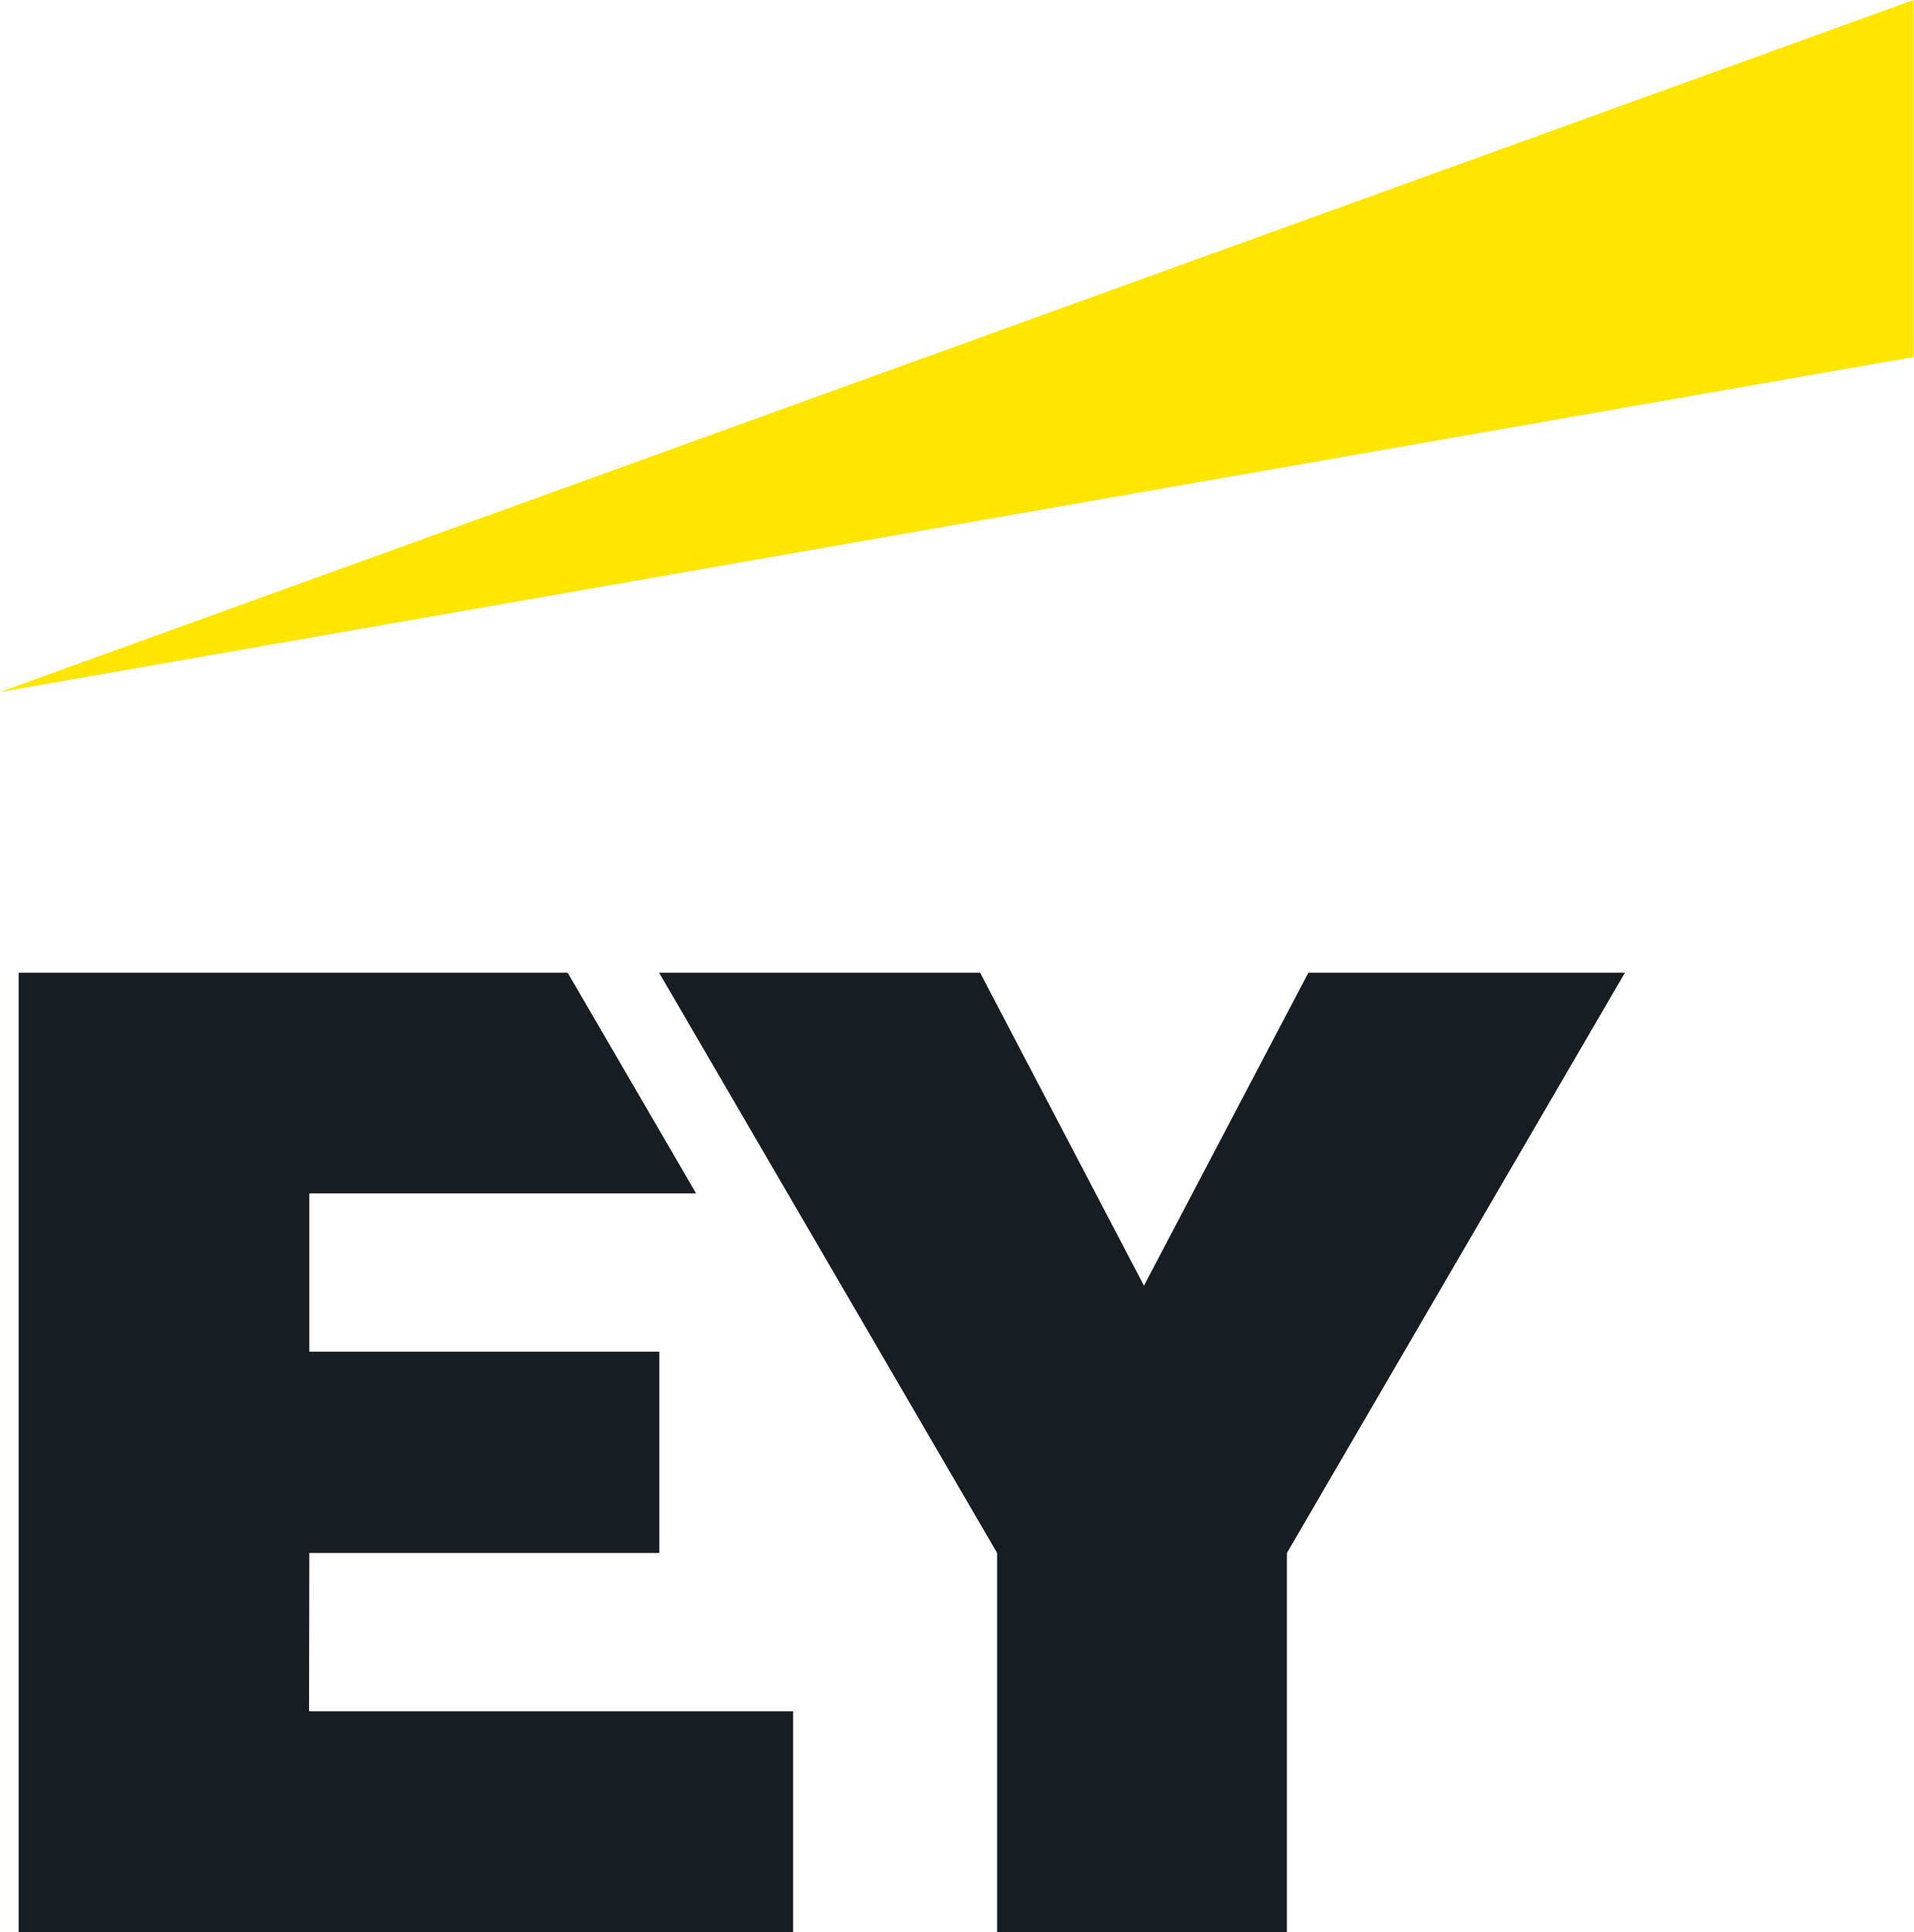
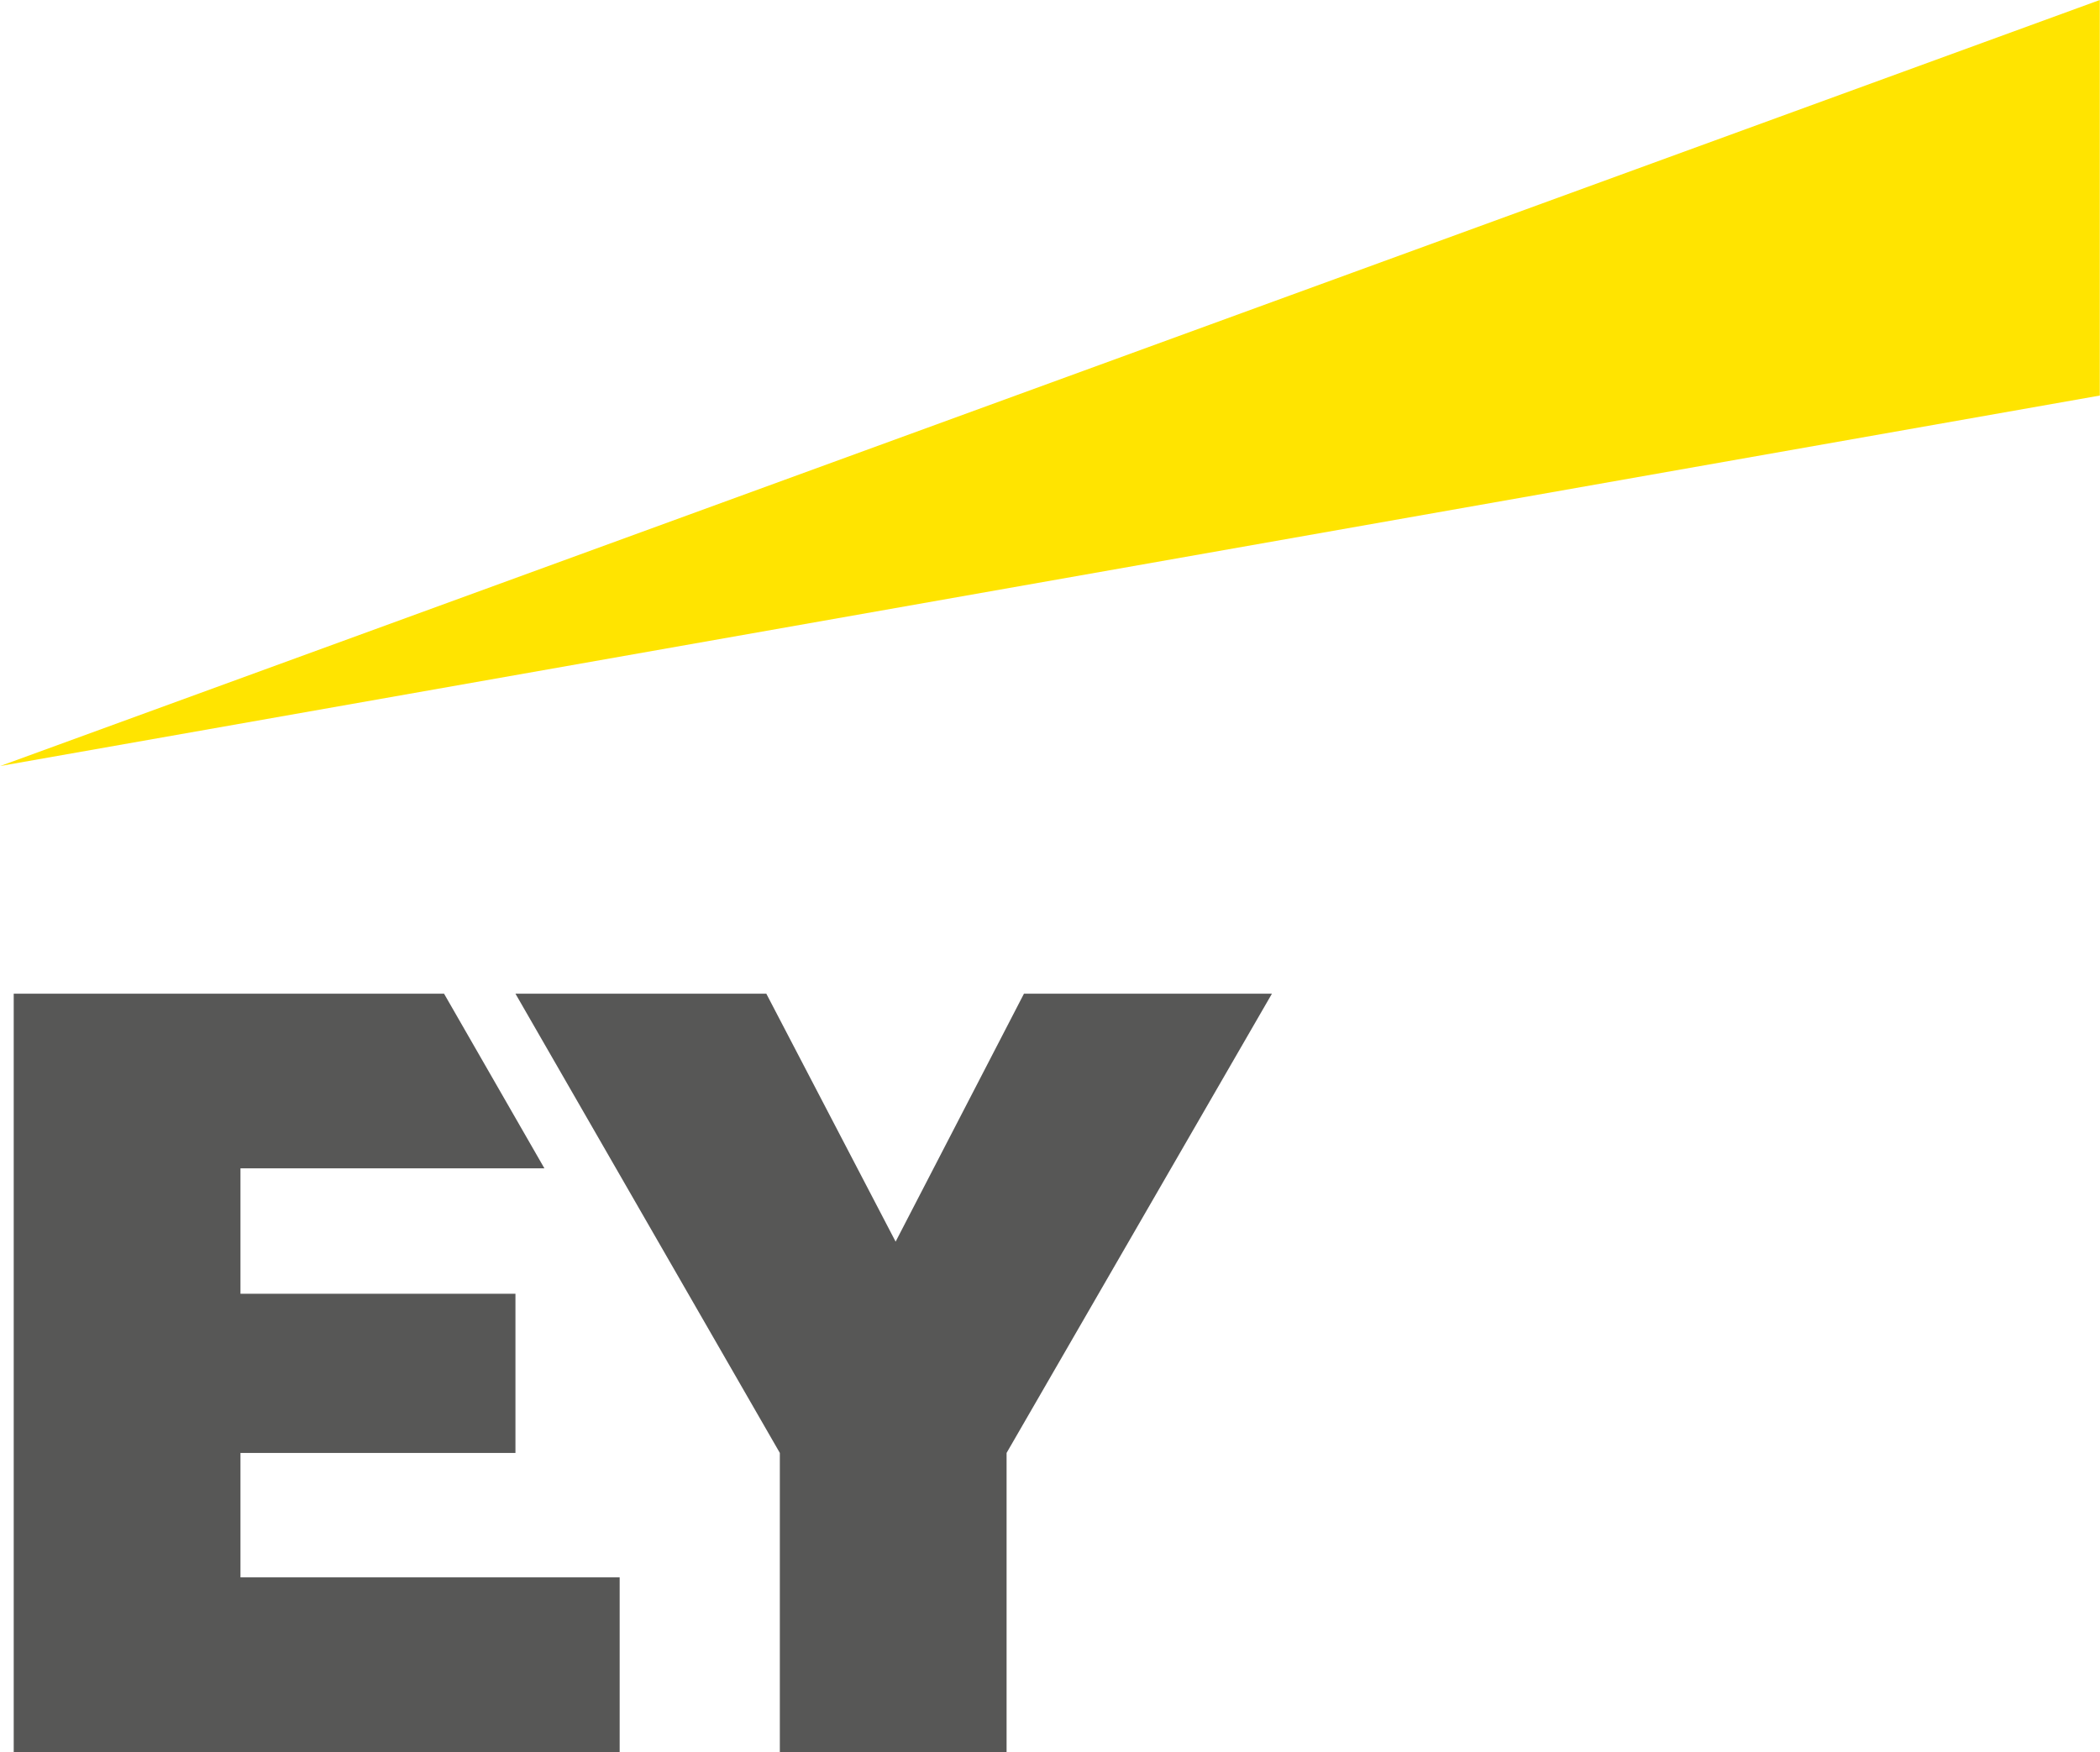
- <svg xmlns="http://www.w3.org/2000/svg" height="69.32" width="68.67">
-   <path d="M11.09 61.4h17.37v7.92H.67V34.9h19.7l4.61 7.92H11.1v5.68h12.56v7.22H11.1zm35.86-26.5l-5.9 11.23-5.88-11.23H23.65l12.13 20.82v13.6h10.4v-13.6L58.31 34.9z" fill="#161d23" fill-rule="evenodd" />
-   <path fill="#ffe600" fill-rule="evenodd" d="M68.67 12.81V0L0 24.83z" />
+ <svg xmlns="http://www.w3.org/2000/svg" width="2500" height="2086" viewBox="0 0 217.599 181.6" id="ernst">
+   <path fill="#ffe400" d="M0 79.4L217.599 0v41z" />
+   <g fill="#575756">
+     <path d="M24.9 150.6h28.5v-16.5H24.9v-13h31.5L46 103H1.4v78.6h62.8v-18.1H24.9zM106.1 103l-13.3 25.7L79.4 103h-26l27.4 47.6v31h23.5v-31l27.5-47.6z" />
+   </g>
</svg>
